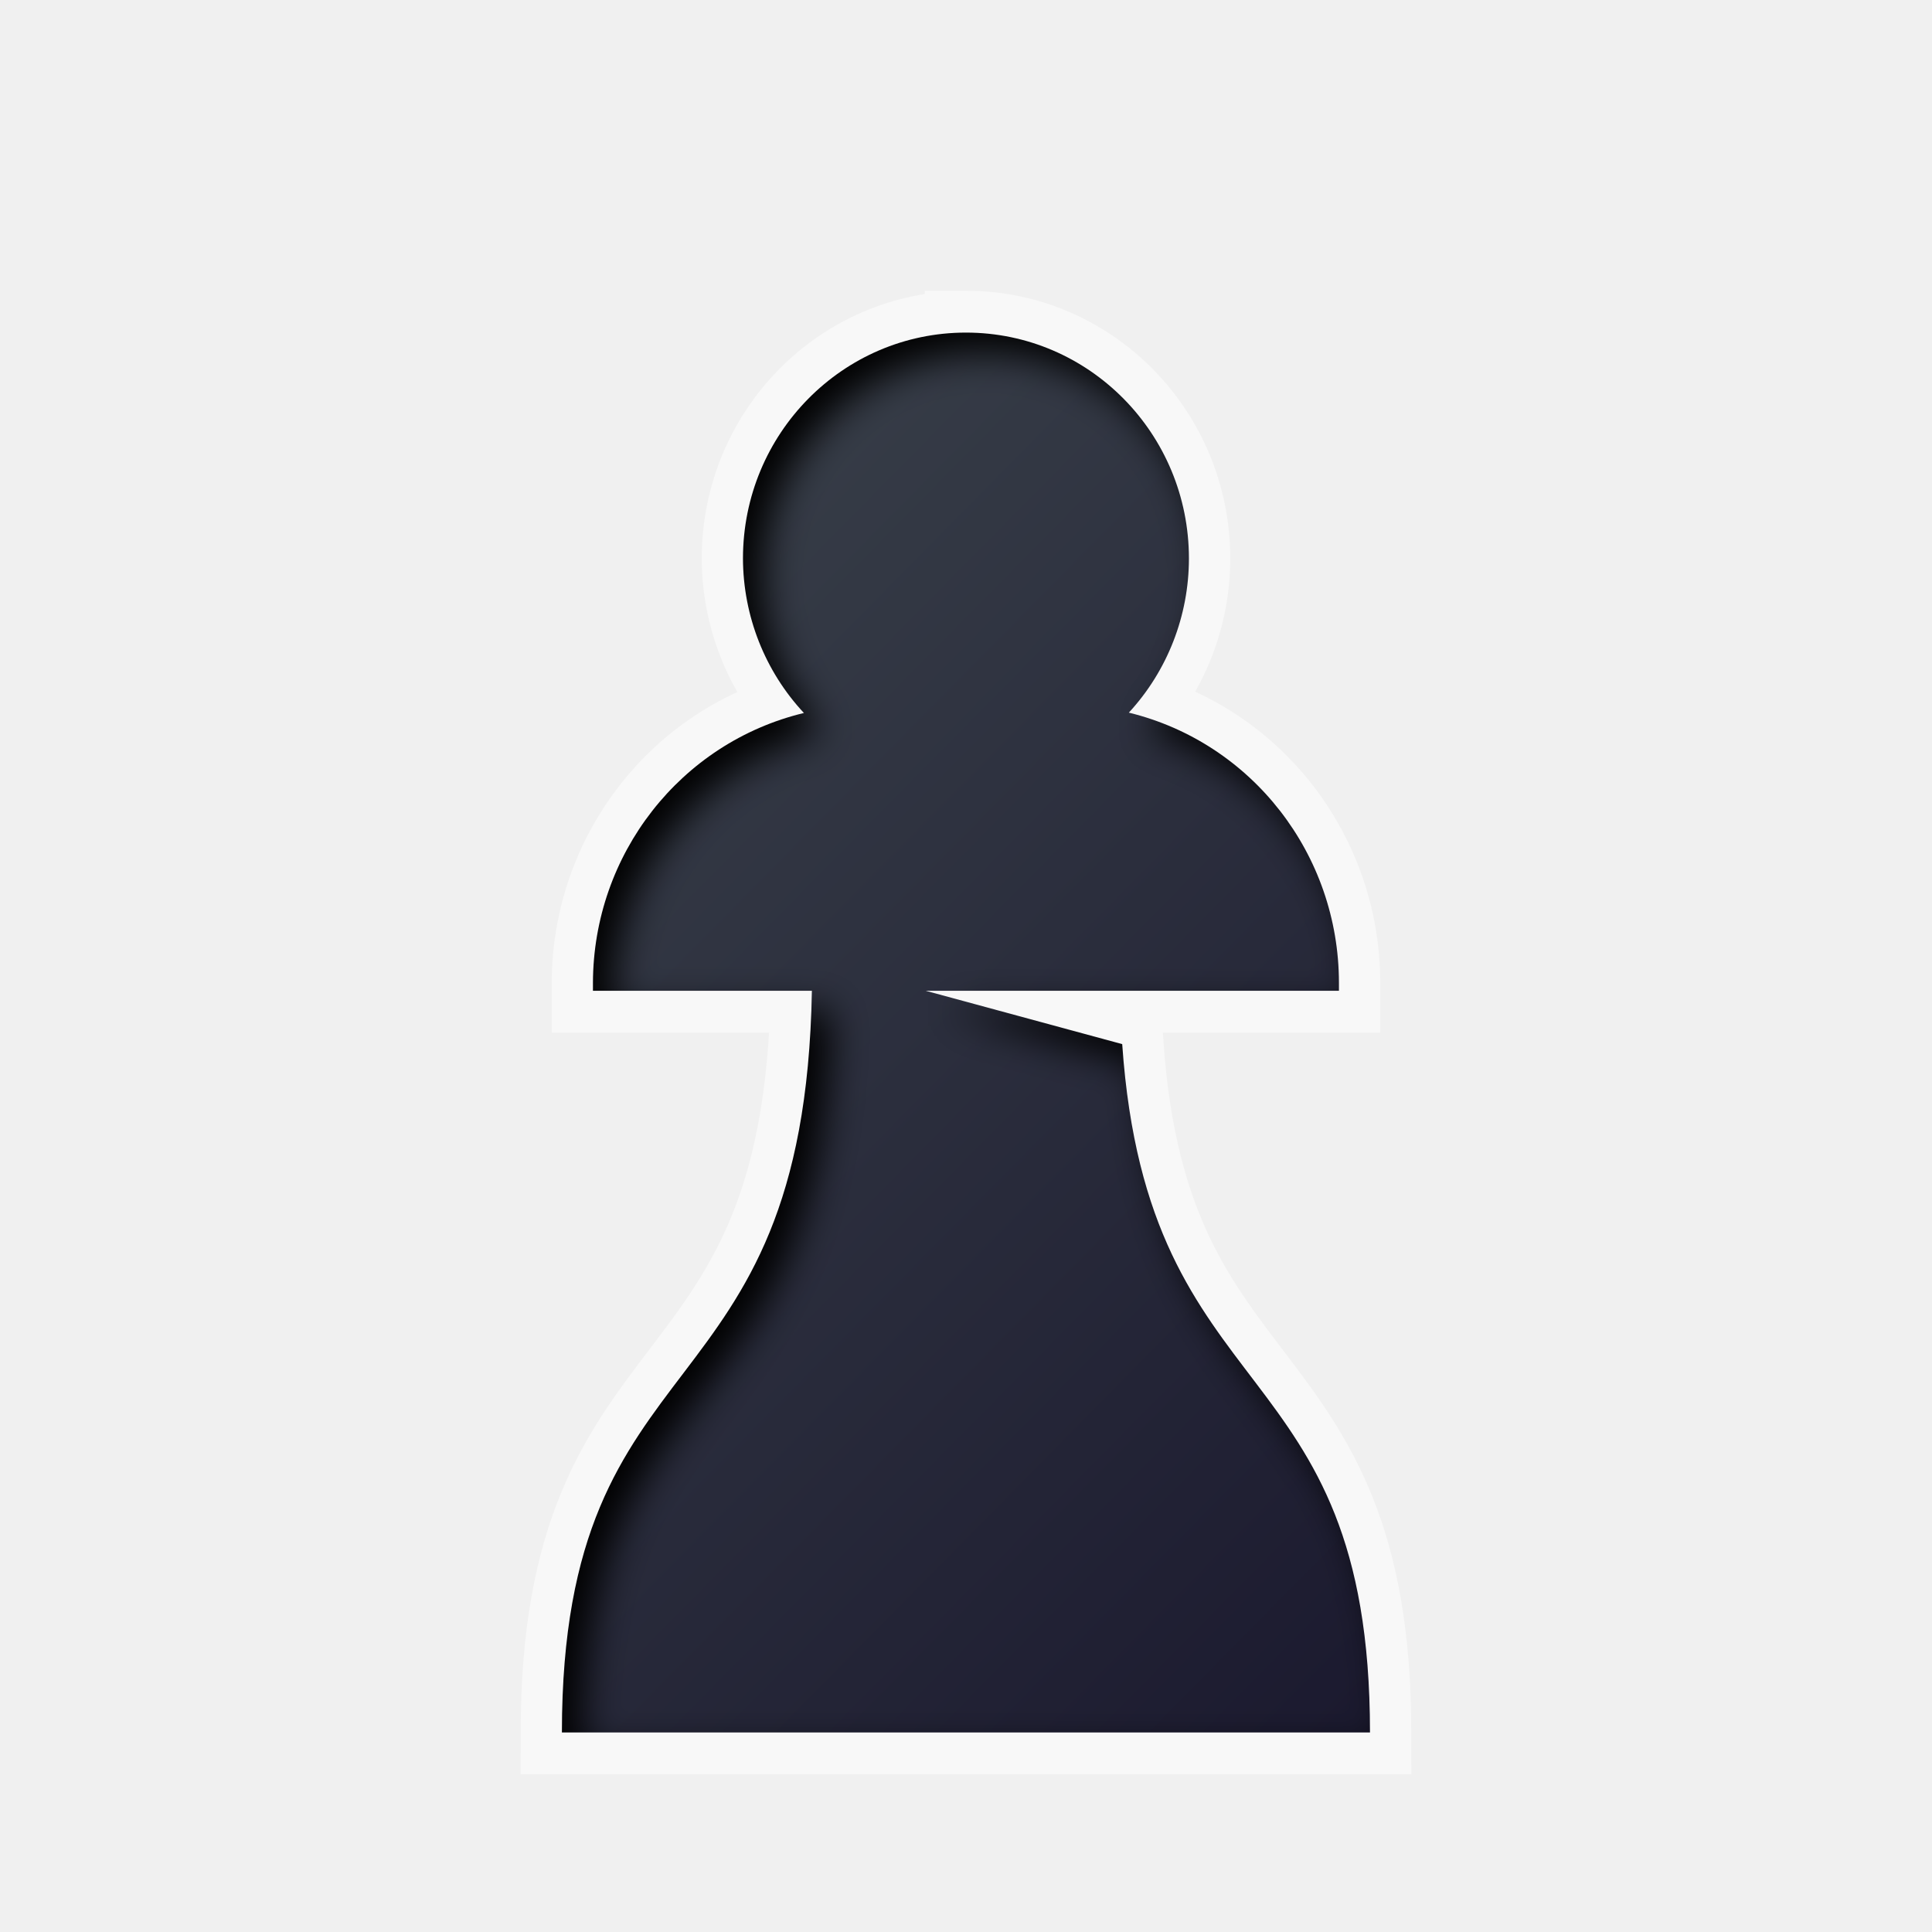
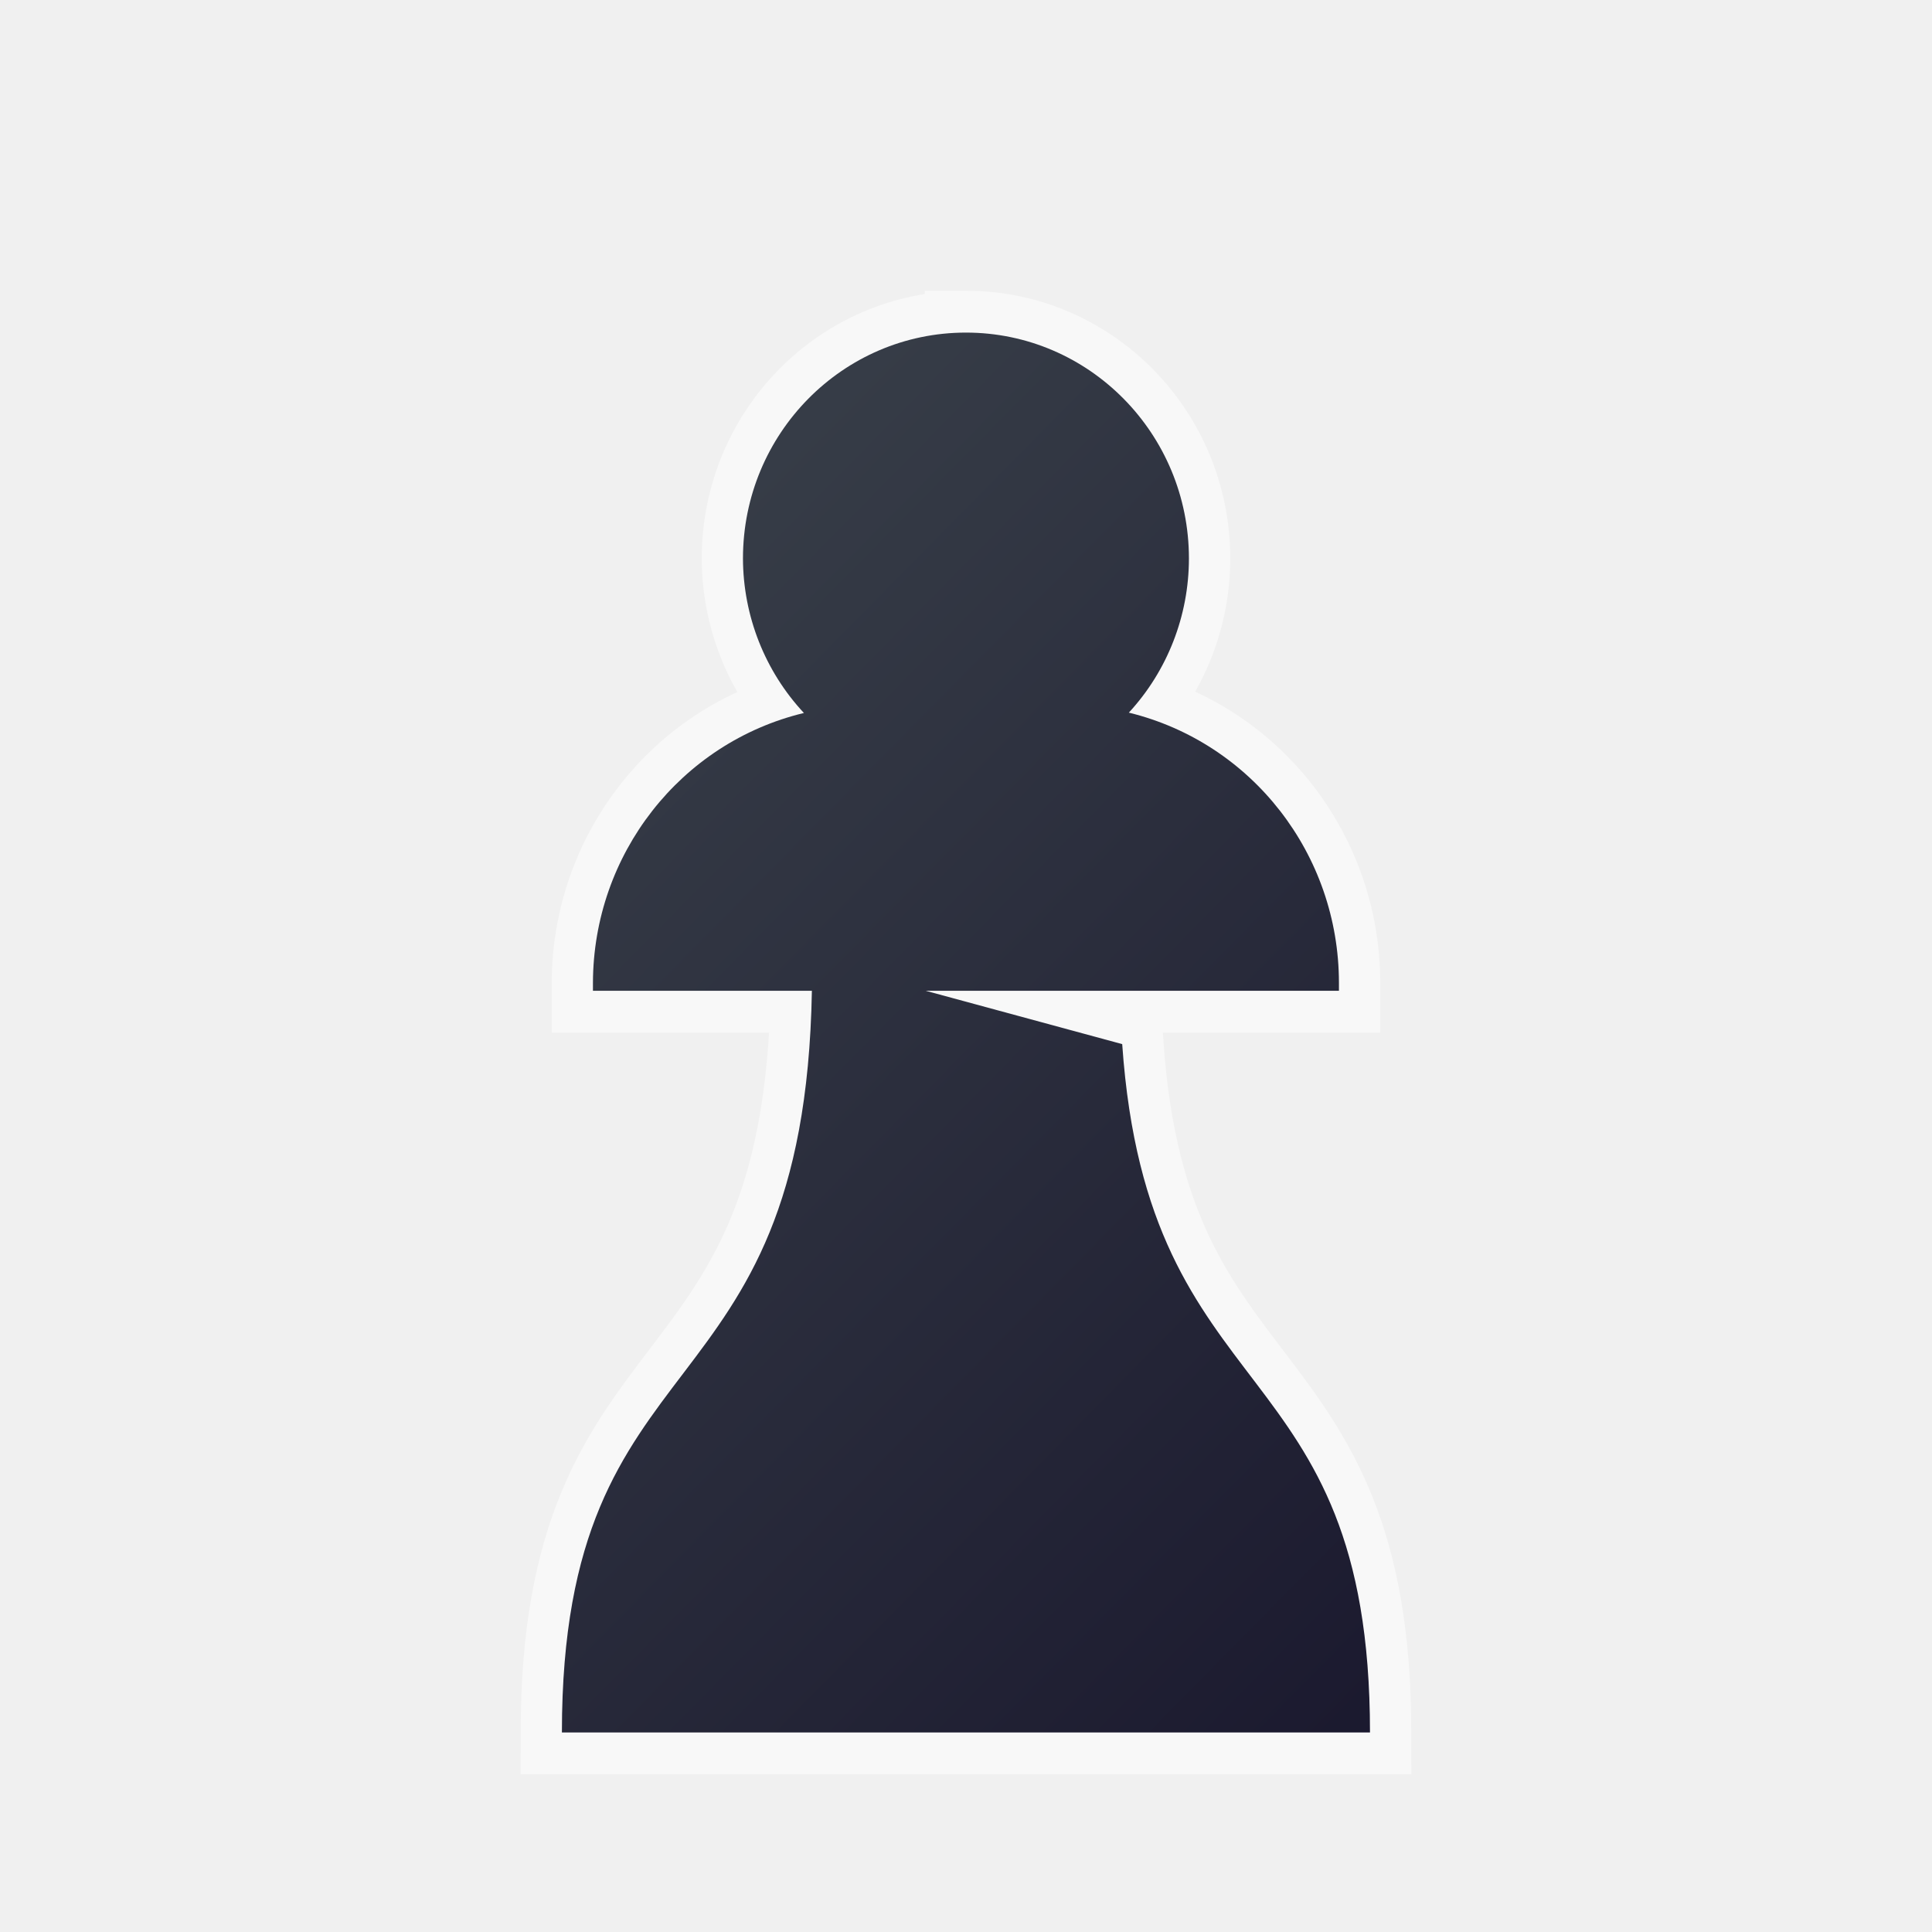
<svg xmlns="http://www.w3.org/2000/svg" xmlns:xlink="http://www.w3.org/1999/xlink" style="color-scheme:light only" width="175.696" height="175.696" viewBox="0 0 46.486 46.486">
  <defs>
    <linearGradient id="a">
      <stop offset="0" style="stop-color:#454f54;stop-opacity:1" />
      <stop offset="1" style="stop-color:#110d26;stop-opacity:1" />
    </linearGradient>
    <linearGradient xlink:href="#a" id="b" x1="61.768" x2="108.263" y1="19.803" y2="66.289" gradientUnits="userSpaceOnUse" />
-     <filter id="c" width="1.136" height="1.08" x="-.056" y="-.033" style="color-interpolation-filters:sRGB">
-       <feFlood flood-color="#000" flood-opacity="1" result="flood" />
-       <feGaussianBlur in="SourceGraphic" result="blur" stdDeviation=".5" />
-       <feOffset dx=".5" dy=".5" in="blur" result="offset" />
-       <feComposite in="flood" in2="offset" operator="out" result="comp1" />
-       <feComposite in="comp1" in2="SourceGraphic" operator="atop" result="comp2" />
-     </filter>
  </defs>
  <g style="stroke-width:1.088">
    <path d="M103.119 29.085a5.876 5.876 0 0 0-5.876 5.876 5.876 5.876 0 0 0 1.606 4.019 7.234 7.234 0 0 0-5.559 7.02v.207h5.769c-.198 11.232-6.587 8.799-6.587 19.293h21.293c0-10.04-5.85-8.242-6.529-17.906l-5.176-1.387h10.887v-.207a7.234 7.234 0 0 0-5.535-7.03 5.876 5.876 0 0 0 1.583-4.01 5.876 5.876 0 0 0-5.876-5.876z" style="font-variation-settings:normal;fill:none;fill-opacity:1;stroke:#fff;stroke-width:2.176;stroke-linecap:round;stroke-linejoin:miter;stroke-miterlimit:4;stroke-dasharray:none;stroke-dashoffset:0;stroke-opacity:.5;paint-order:stroke markers fill;stop-color:#000" transform="matrix(.91313 0 0 .92496 -70.918 -18.9)" />
-     <path d="M85.011 25.073a5.876 5.876 0 0 0-5.876 5.876 5.876 5.876 0 0 0 1.606 4.019 7.234 7.234 0 0 0-5.559 7.02v.207h5.769c-.198 11.232-6.587 8.8-6.587 19.293h21.293c0-10.04-5.85-8.242-6.529-17.906l-5.176-1.387h10.887v-.207a7.234 7.234 0 0 0-5.536-7.029 5.876 5.876 0 0 0 1.583-4.01 5.876 5.876 0 0 0-5.876-5.876" style="font-variation-settings:normal;opacity:1;fill:url(#b);fill-opacity:1;stroke:none;stroke-width:1.088;stroke-linecap:round;stroke-linejoin:miter;stroke-miterlimit:4;stroke-dasharray:none;stroke-dashoffset:0;stroke-opacity:.46;paint-order:stroke markers fill;filter:url(#c);stop-color:#000;stop-opacity:1" transform="matrix(.91313 0 0 .92496 -54.384 -15.189)" />
+     <path d="M85.011 25.073a5.876 5.876 0 0 0-5.876 5.876 5.876 5.876 0 0 0 1.606 4.019 7.234 7.234 0 0 0-5.559 7.02v.207h5.769c-.198 11.232-6.587 8.8-6.587 19.293h21.293c0-10.04-5.85-8.242-6.529-17.906l-5.176-1.387h10.887v-.207a7.234 7.234 0 0 0-5.536-7.029 5.876 5.876 0 0 0 1.583-4.01 5.876 5.876 0 0 0-5.876-5.876" style="font-variation-settings:normal;opacity:1;fill:url(#b);fill-opacity:1;stroke:none;stroke-width:1.088;stroke-linecap:round;stroke-linejoin:miter;stroke-miterlimit:4;stroke-dasharray:none;stroke-dashoffset:0;stroke-opacity:.46;paint-order:stroke markers fill;stop-color:#000;stop-opacity:1" transform="matrix(.91313 0 0 .92496 -54.384 -15.189)" />
  </g>
</svg>
